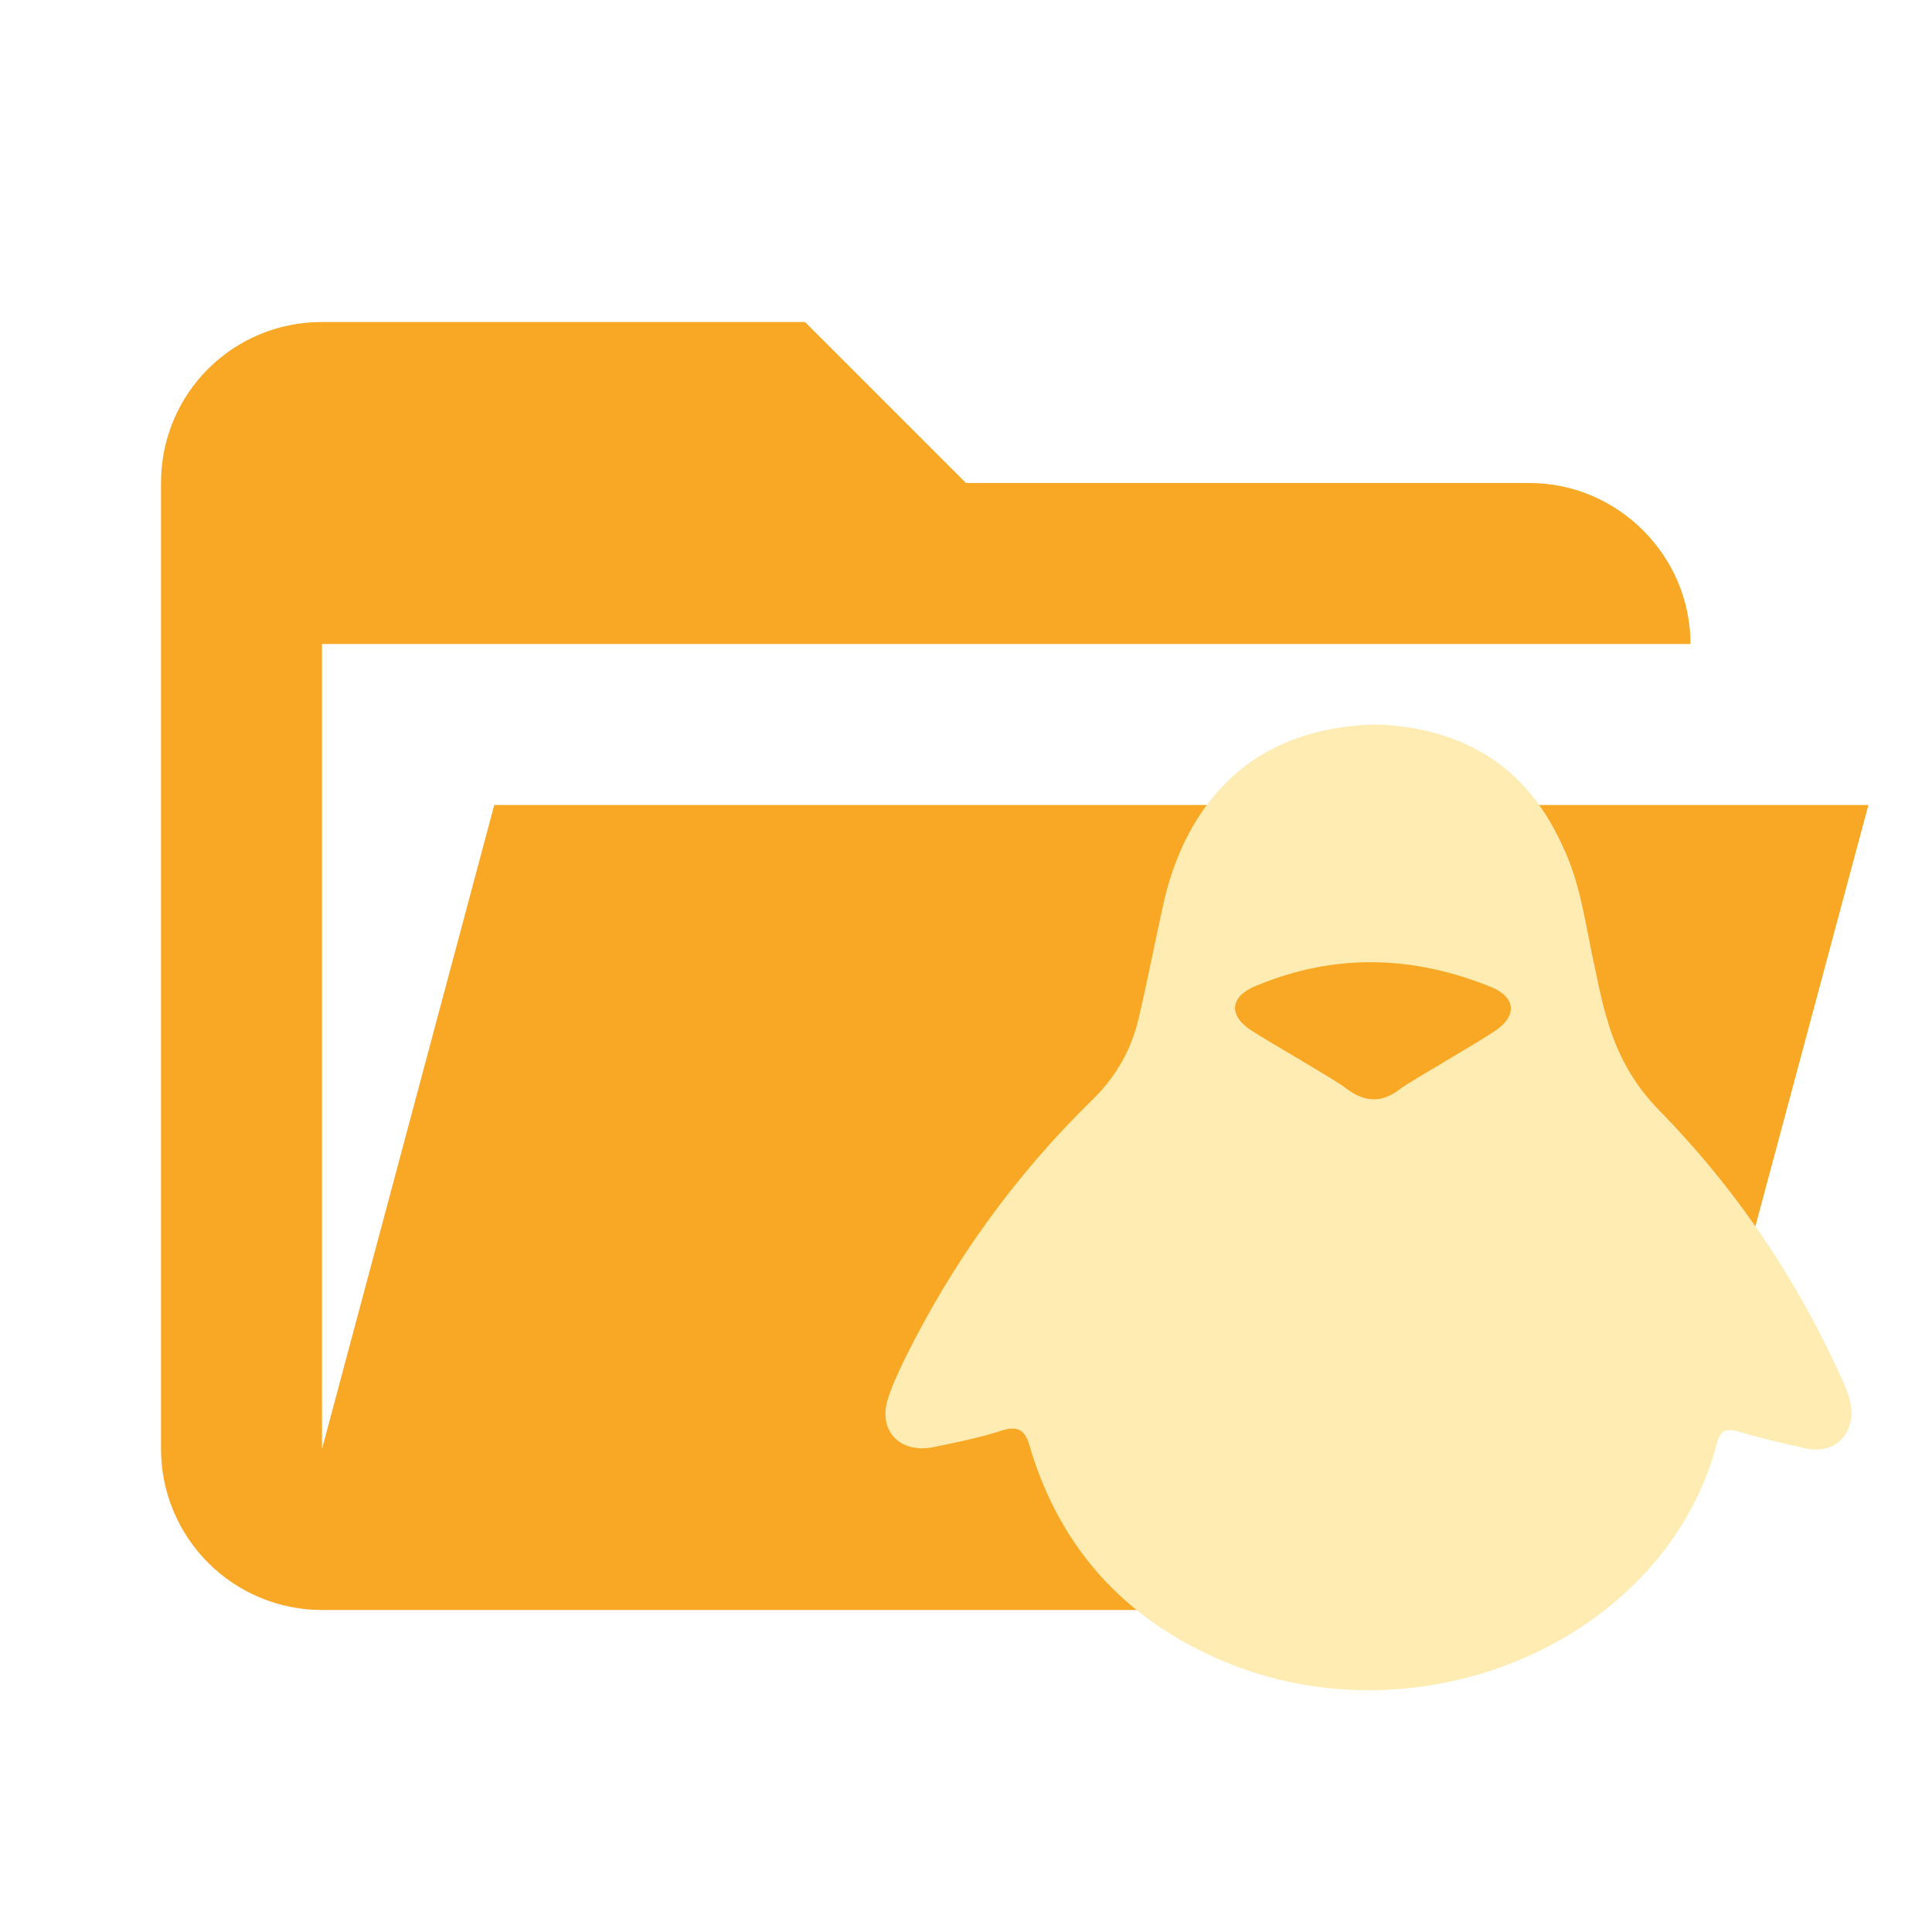
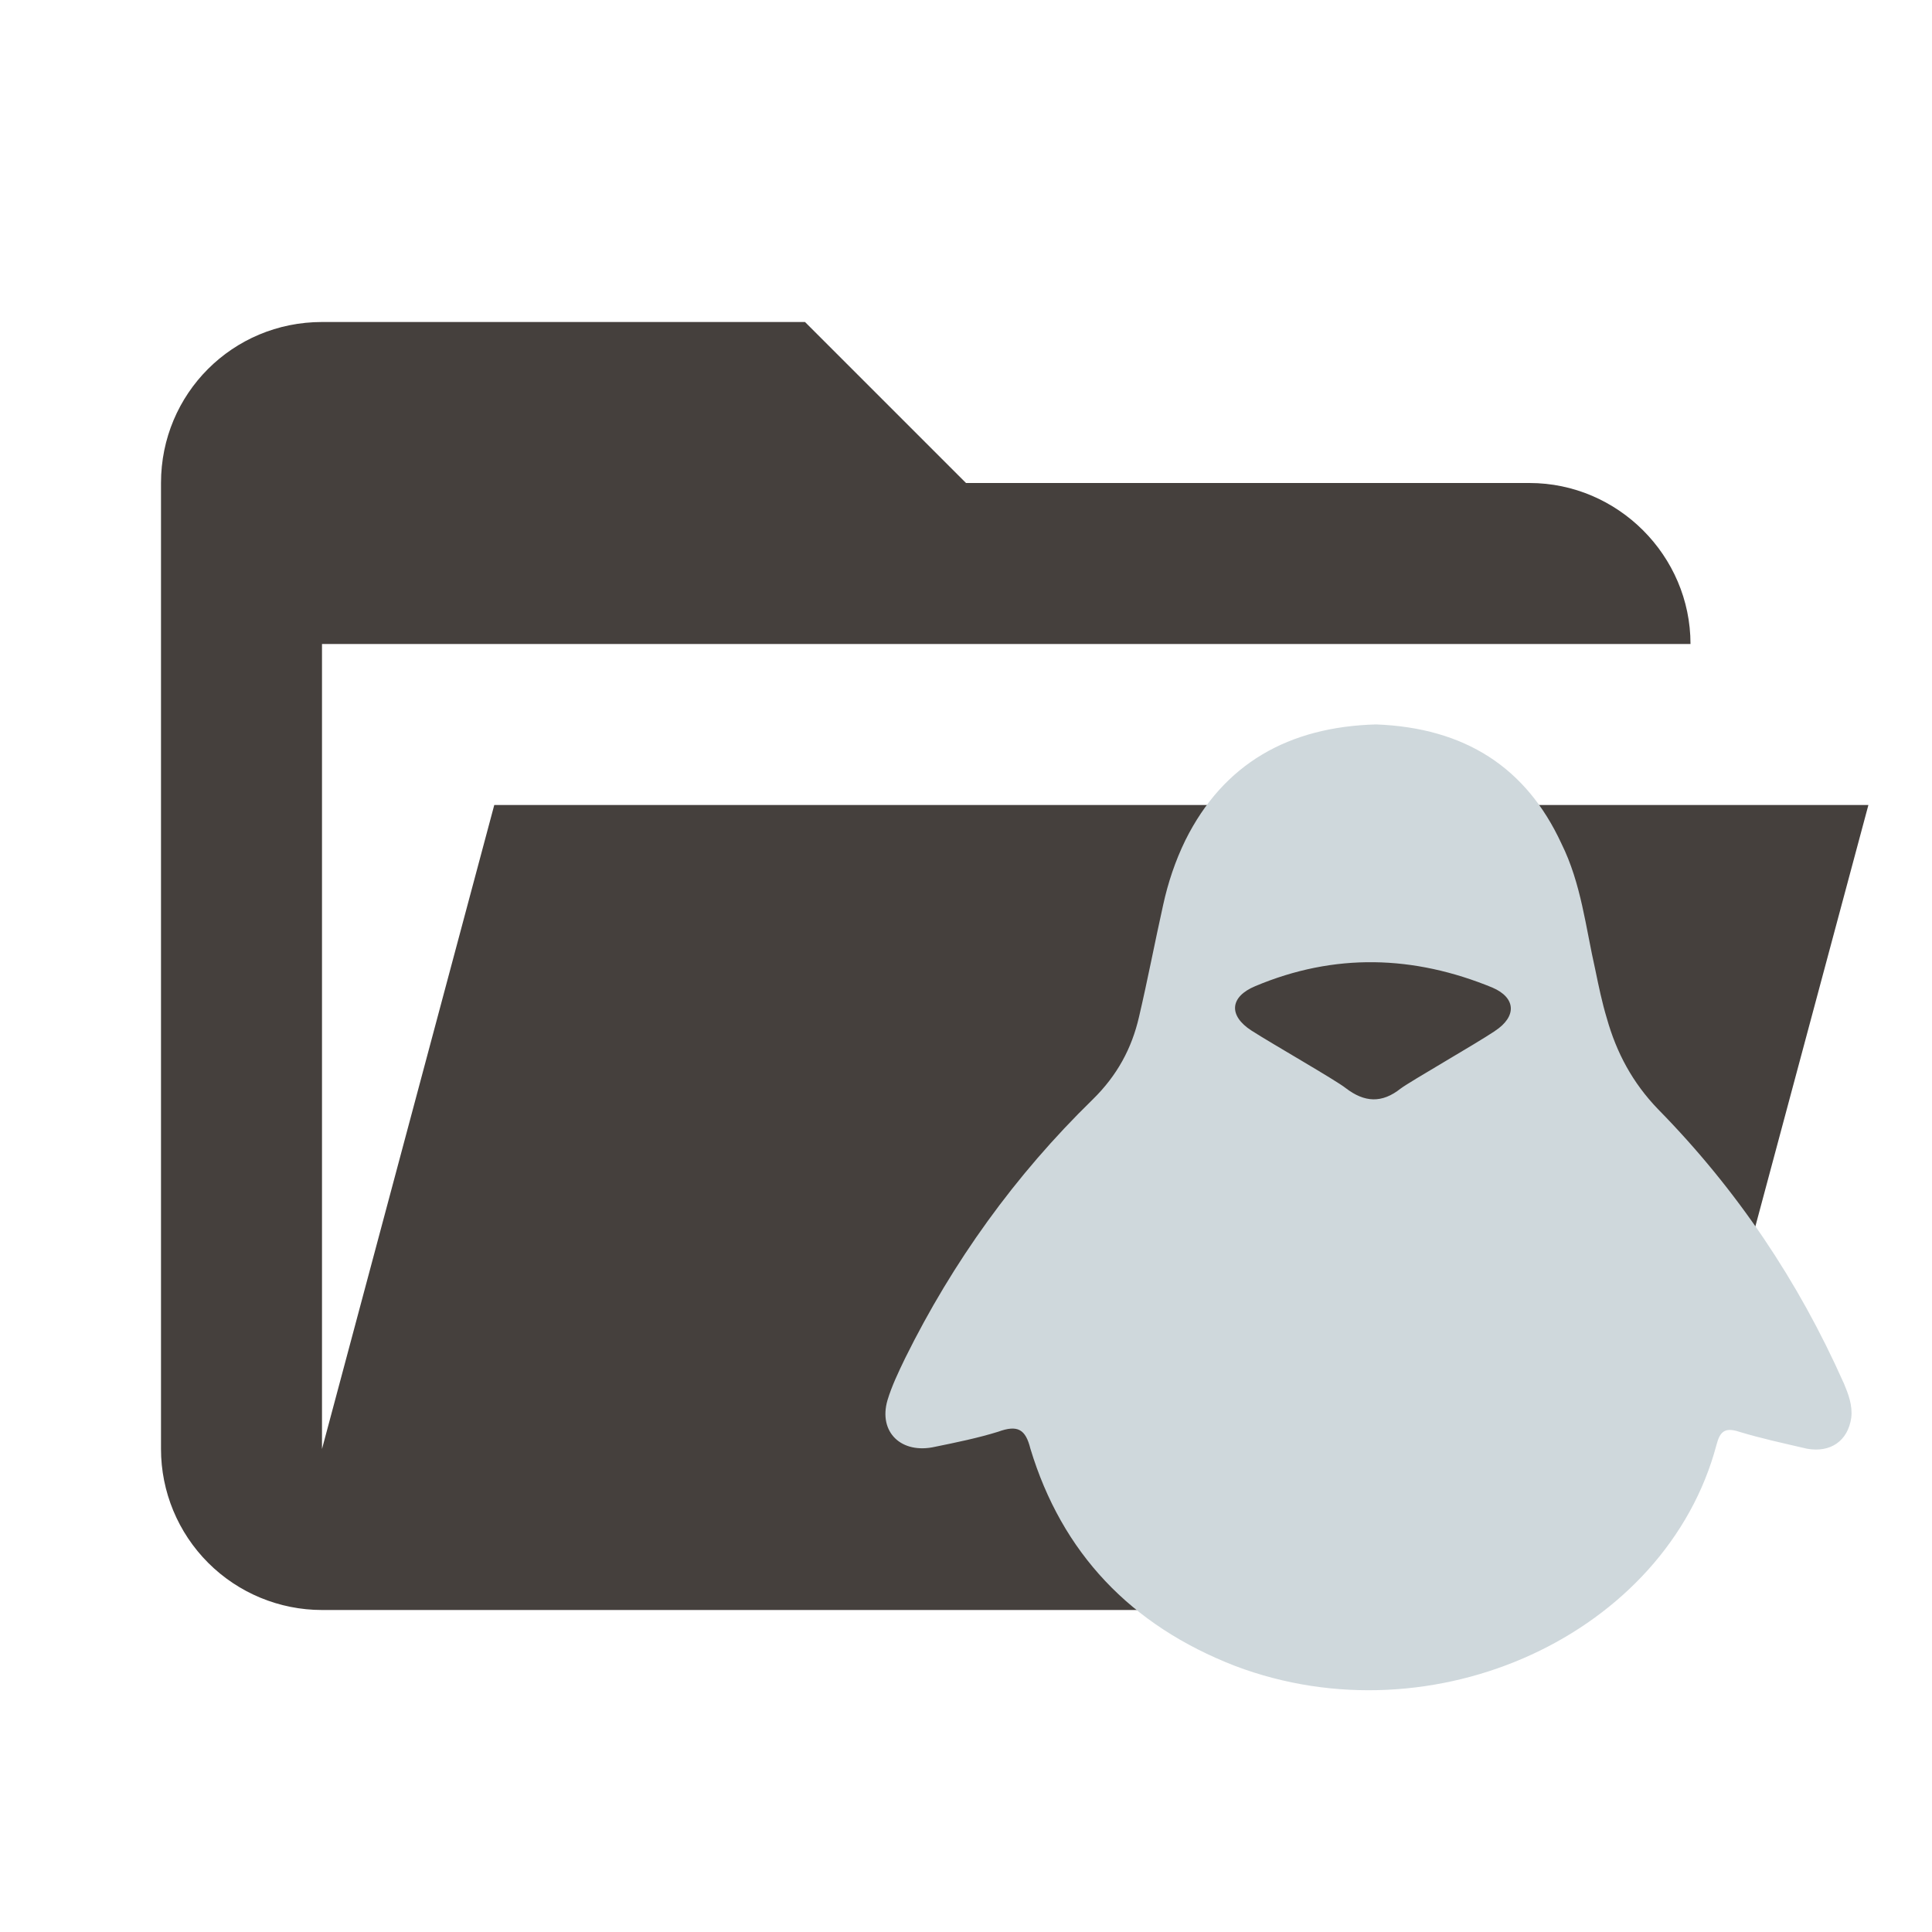
<svg xmlns="http://www.w3.org/2000/svg" version="1.1" viewBox="0 0 24 24">
-   <path d="M19 20H4C3.47 20 2.961 19.789 2.586 19.414C2.211 19.039 2 18.53 2 18V6C2 4.89 2.89 4 4 4H10L12 6H19C20.097 6 21 6.903 21 8H4V18L6.14 10H23.21L20.93 18.5C20.7 19.37 19.92 20 19 20Z" fill="#F9A825" />
-   <path d="m18.57 12.808c-0.252 0.168-1.05 0.624-1.17 0.714-0.234 0.186-0.45 0.174-0.684-6e-3 -0.12-0.096-0.918-0.552-1.17-0.714-0.288-0.186-0.27-0.42 0.048-0.552 0.984-0.414 1.967-0.384 2.945 0.018 0.294 0.126 0.306 0.36 0.03 0.54zm4.33 4.366c-0.558-1.254-1.319-2.393-2.303-3.395-0.318-0.33-0.516-0.702-0.636-1.128-0.06-0.198-0.102-0.402-0.144-0.606-0.12-0.528-0.174-1.068-0.42-1.565-0.438-0.948-1.2-1.439-2.303-1.481-1.085 0.03-1.895 0.486-2.369 1.439-0.126 0.258-0.216 0.528-0.276 0.804-0.102 0.456-0.192 0.93-0.3 1.391-0.09 0.39-0.27 0.726-0.576 1.026-0.966 0.942-1.739 2.021-2.327 3.209-0.084 0.174-0.168 0.348-0.222 0.528-0.114 0.396 0.174 0.672 0.594 0.576 0.264-0.054 0.528-0.108 0.78-0.186 0.246-0.09 0.342-0.03 0.402 0.21 0.39 1.29 1.242 2.195 2.543 2.699 2.471 0.936 5.356-0.396 5.98-2.747 0.042-0.162 0.102-0.222 0.282-0.162 0.276 0.084 0.558 0.144 0.84 0.21 0.294 0.054 0.51-0.096 0.552-0.384 0.018-0.156-0.036-0.294-0.096-0.438z" fill="#ffecb3" />
+   <path d="M19 20H4C3.47 20 2.961 19.789 2.586 19.414C2.211 19.039 2 18.53 2 18V6C2 4.89 2.89 4 4 4H10L12 6H19C20.097 6 21 6.903 21 8H4V18L6.14 10H23.21L20.93 18.5C20.7 19.37 19.92 20 19 20Z" fill="#45403d" />
+   <path d="m18.57 12.808c-0.252 0.168-1.05 0.624-1.17 0.714-0.234 0.186-0.45 0.174-0.684-6e-3 -0.12-0.096-0.918-0.552-1.17-0.714-0.288-0.186-0.27-0.42 0.048-0.552 0.984-0.414 1.967-0.384 2.945 0.018 0.294 0.126 0.306 0.36 0.03 0.54zm4.33 4.366c-0.558-1.254-1.319-2.393-2.303-3.395-0.318-0.33-0.516-0.702-0.636-1.128-0.06-0.198-0.102-0.402-0.144-0.606-0.12-0.528-0.174-1.068-0.42-1.565-0.438-0.948-1.2-1.439-2.303-1.481-1.085 0.03-1.895 0.486-2.369 1.439-0.126 0.258-0.216 0.528-0.276 0.804-0.102 0.456-0.192 0.93-0.3 1.391-0.09 0.39-0.27 0.726-0.576 1.026-0.966 0.942-1.739 2.021-2.327 3.209-0.084 0.174-0.168 0.348-0.222 0.528-0.114 0.396 0.174 0.672 0.594 0.576 0.264-0.054 0.528-0.108 0.78-0.186 0.246-0.09 0.342-0.03 0.402 0.21 0.39 1.29 1.242 2.195 2.543 2.699 2.471 0.936 5.356-0.396 5.98-2.747 0.042-0.162 0.102-0.222 0.282-0.162 0.276 0.084 0.558 0.144 0.84 0.21 0.294 0.054 0.51-0.096 0.552-0.384 0.018-0.156-0.036-0.294-0.096-0.438z" fill="#cfd8dc" />
</svg>
